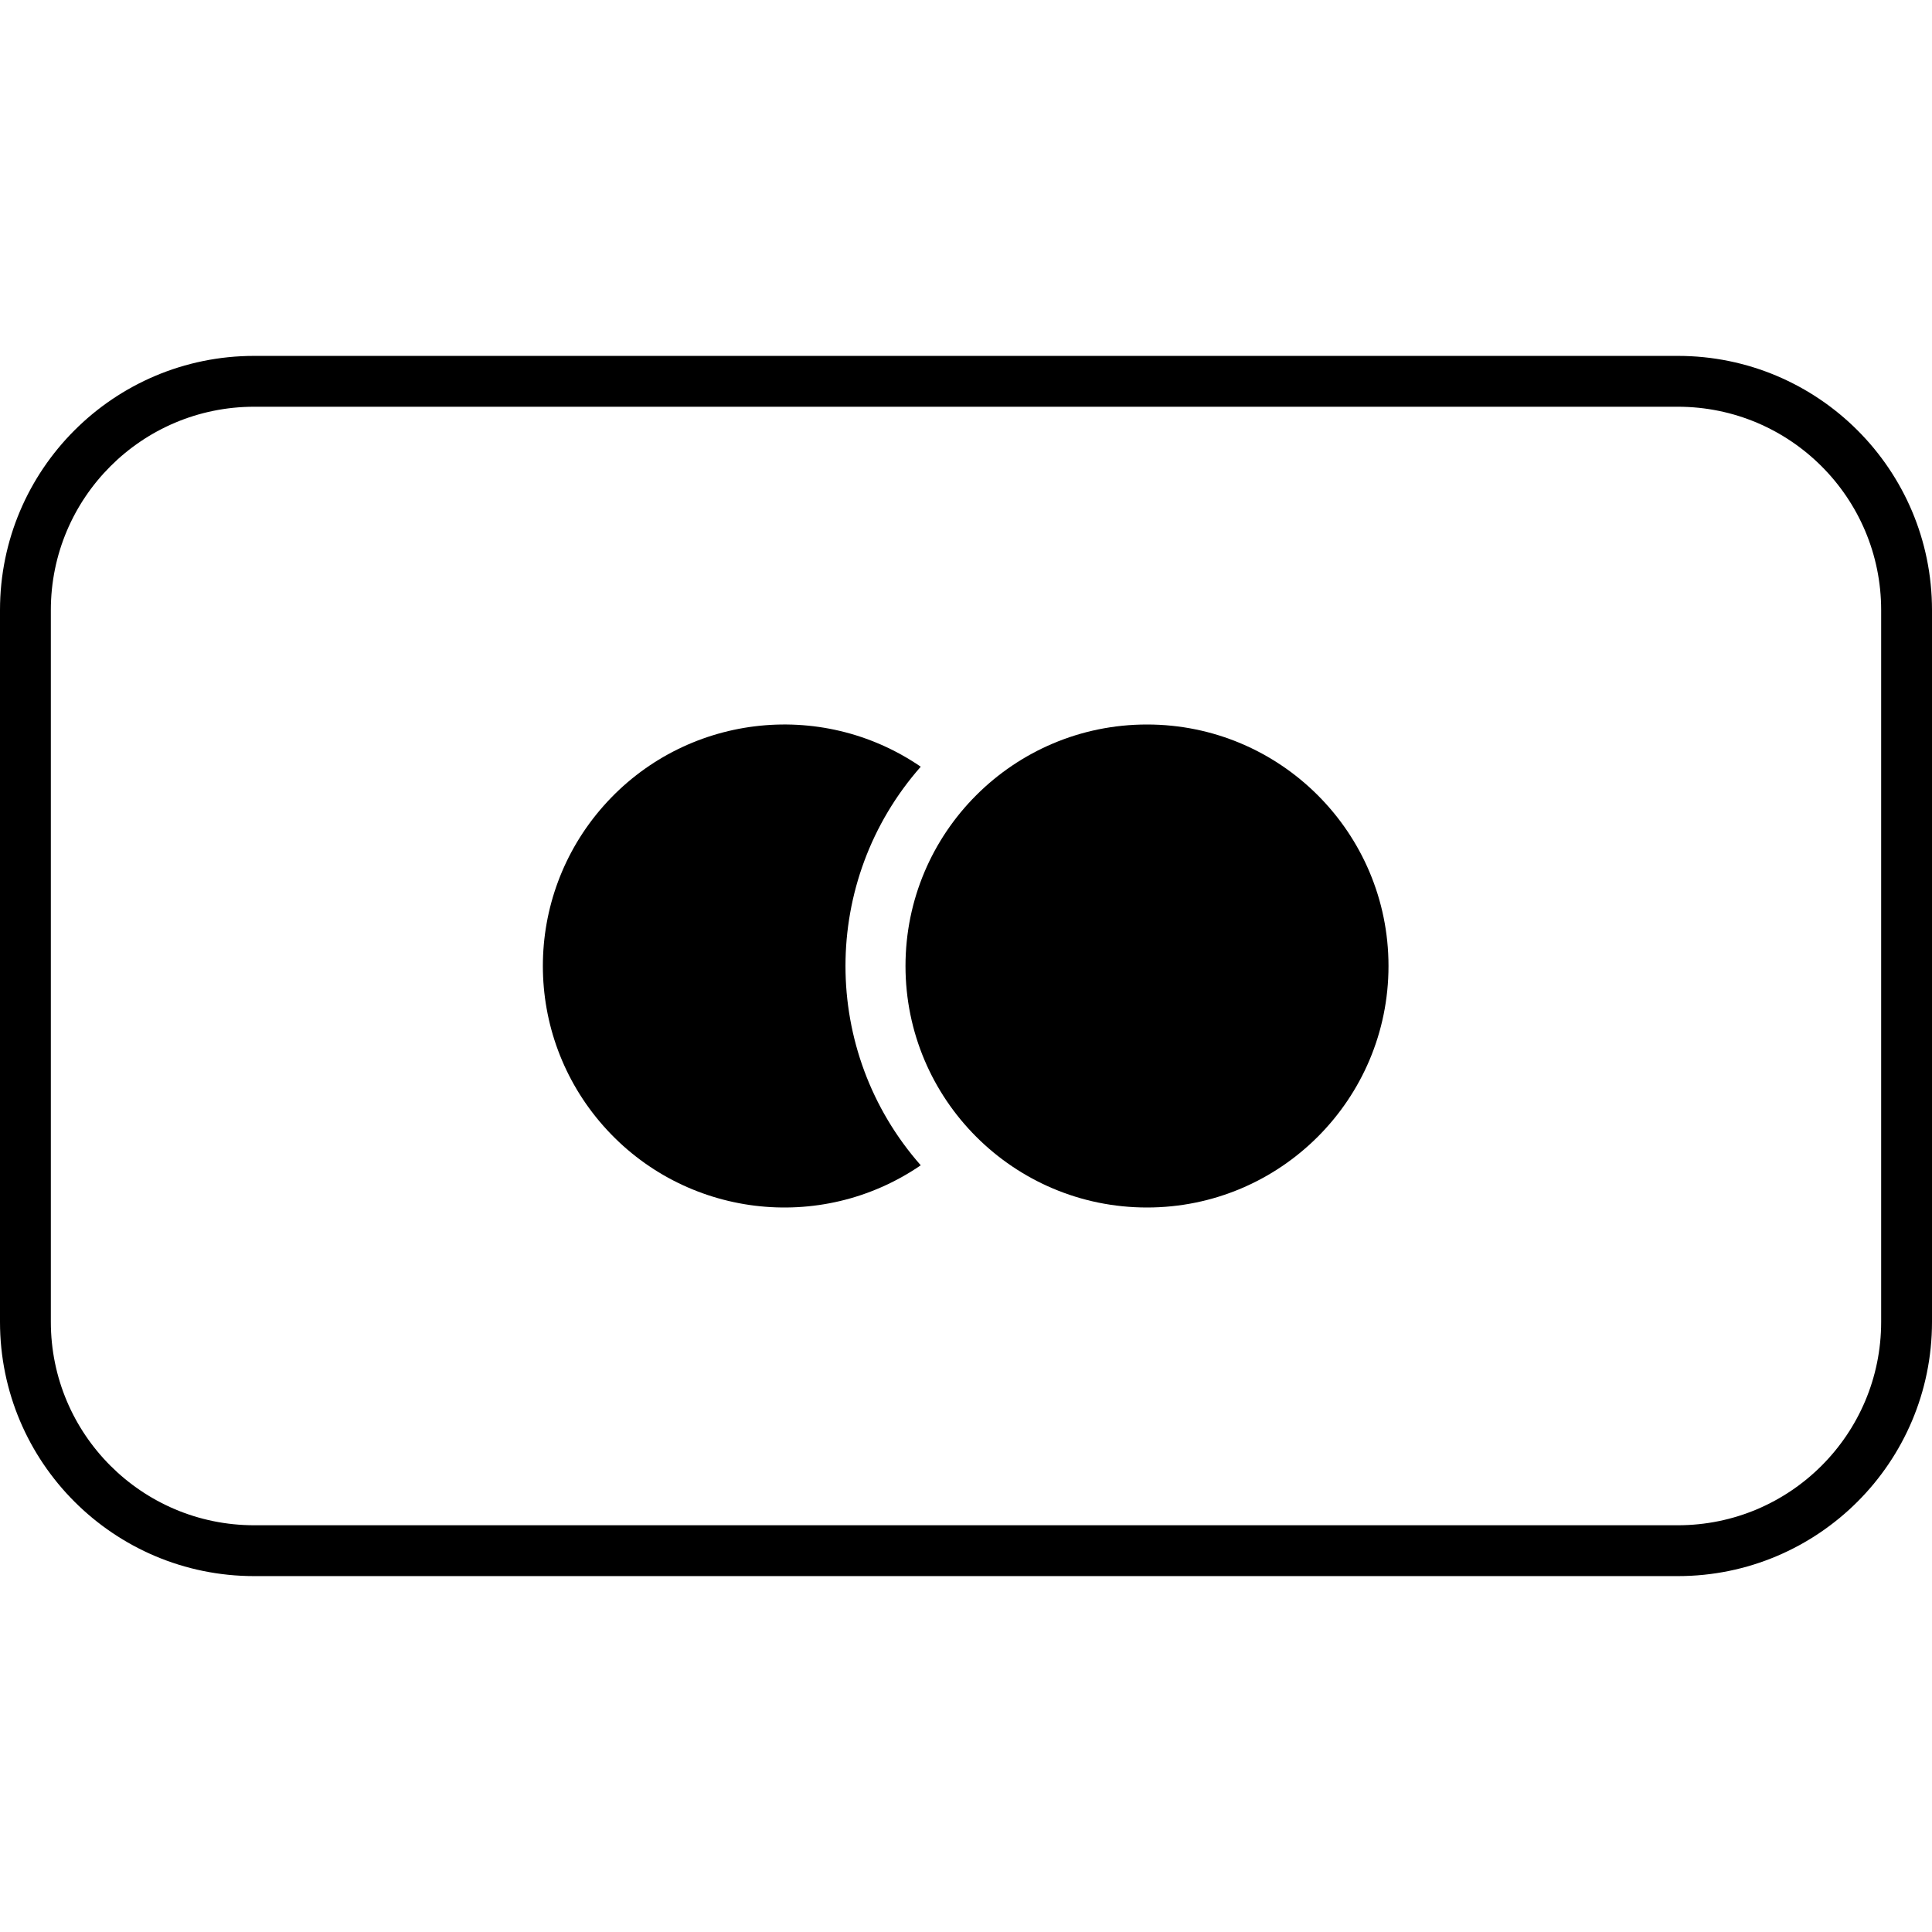
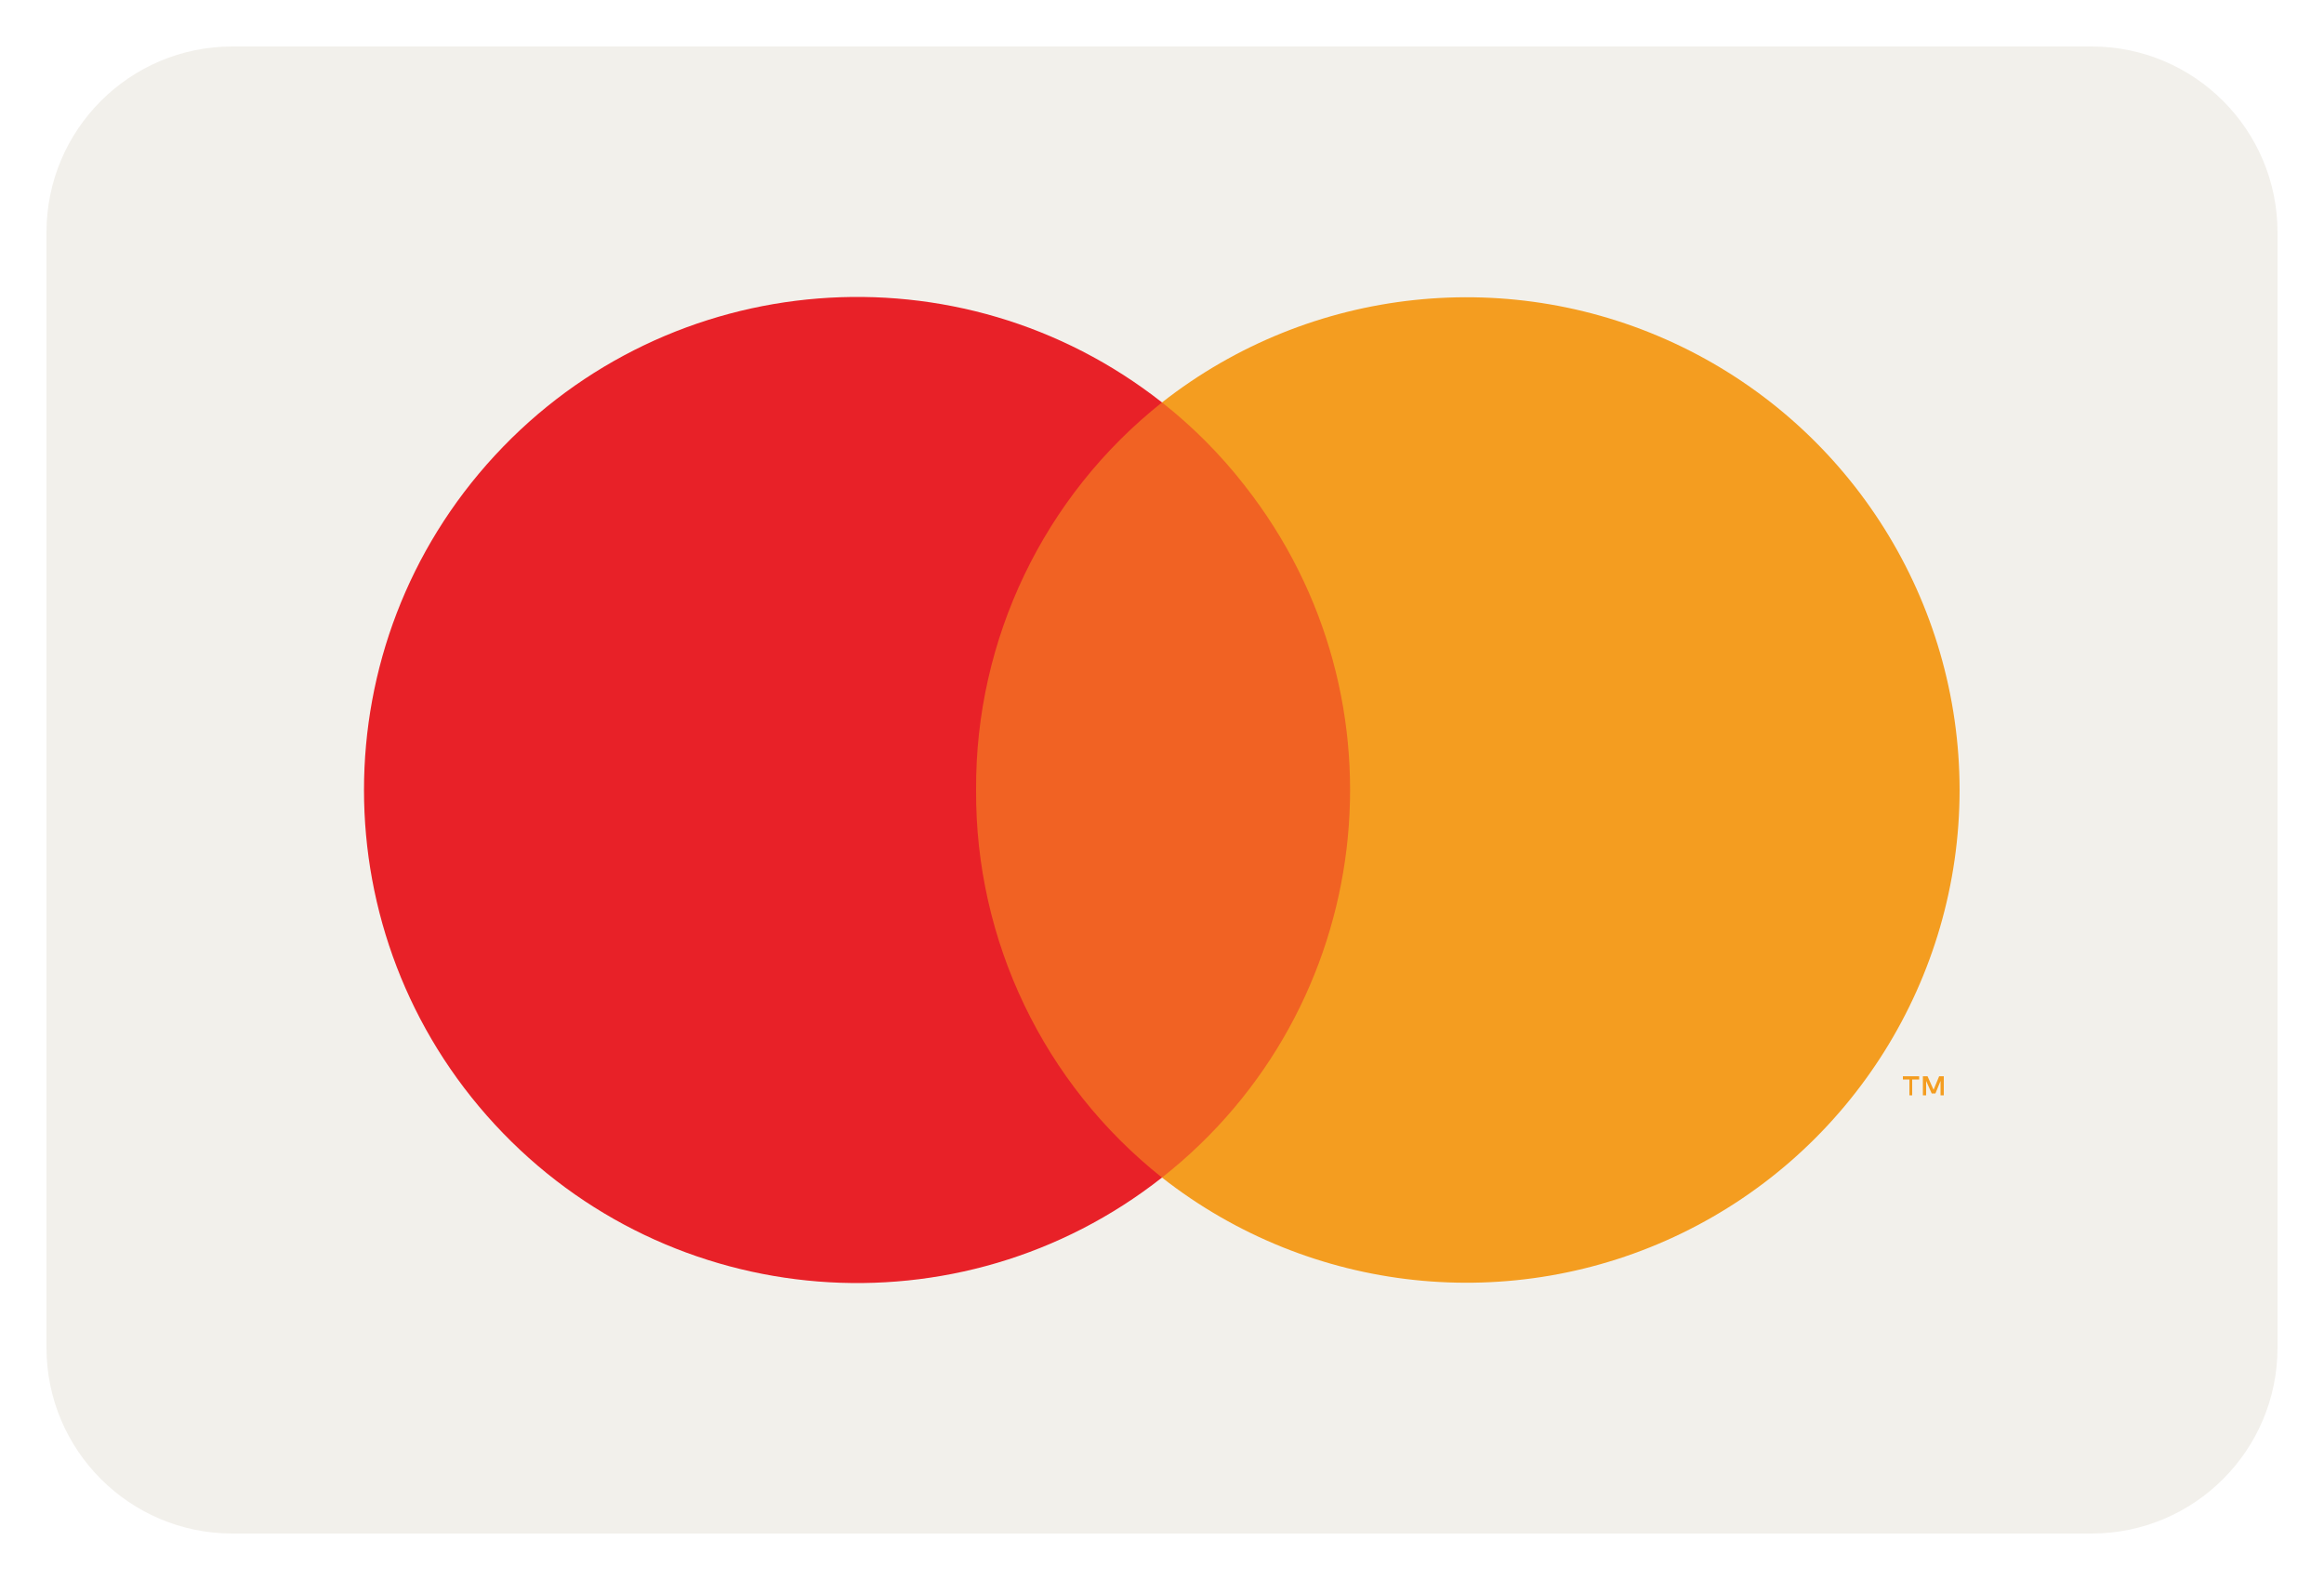
- <svg xmlns="http://www.w3.org/2000/svg" viewBox="0 0 38 38" fill="currentColor">
-   <path d="M33 8a4 4 0 0 1 4 4v14a4 4 0 0 1-4 4H5a4 4 0 0 1-4-4V12a4 4 0 0 1 4-4h28m0-1H5a5 5 0 0 0-5 5v14a5 5 0 0 0 5 5h28a5 5 0 0 0 5-5V12a5 5 0 0 0-5-5Z" />
-   <path d="M18.11 15.08a4.75 4.75 0 1 0 0 7.84 5.93 5.93 0 0 1 0-7.84Z" />
-   <circle cx="22.56" cy="19" r="4.75" />
+ <svg xmlns="http://www.w3.org/2000/svg" viewBox="0 0 50 34">
+   <g data-name="mastercard-color large">
+     <rect fill="#f2f0eb" x="1" y="1" width="48" height="32" rx="4" />
+     <path fill="#f2f0eb" d="M5.65 4.2h38.71v25.6H5.65z" />
+     <path fill="#f16223" d="M19.9 8.66h10.21v16.68H19.9z" />
+     <path fill="#e82128" d="M21 17a10.57 10.57 0 0 1 4-8.34 10.61 10.61 0 1 0 0 16.68A10.57 10.57 0 0 1 21 17Z" />
+     <path fill="#f49d20" d="M41.14 23.57v-.34h.15v-.07h-.35v.07h.14v.34Zm.68 0v-.41h-.1l-.12.29-.13-.29h-.1v.41h.07v-.31l.12.27h.08l.11-.27v.31Zm.34-6.57A10.61 10.61 0 0 1 25 25.34a10.61 10.61 0 0 0 1.78-14.89A10.4 10.4 0 0 0 25 8.66 10.61 10.61 0 0 1 42.16 17Z" />
+   </g>
</svg>
